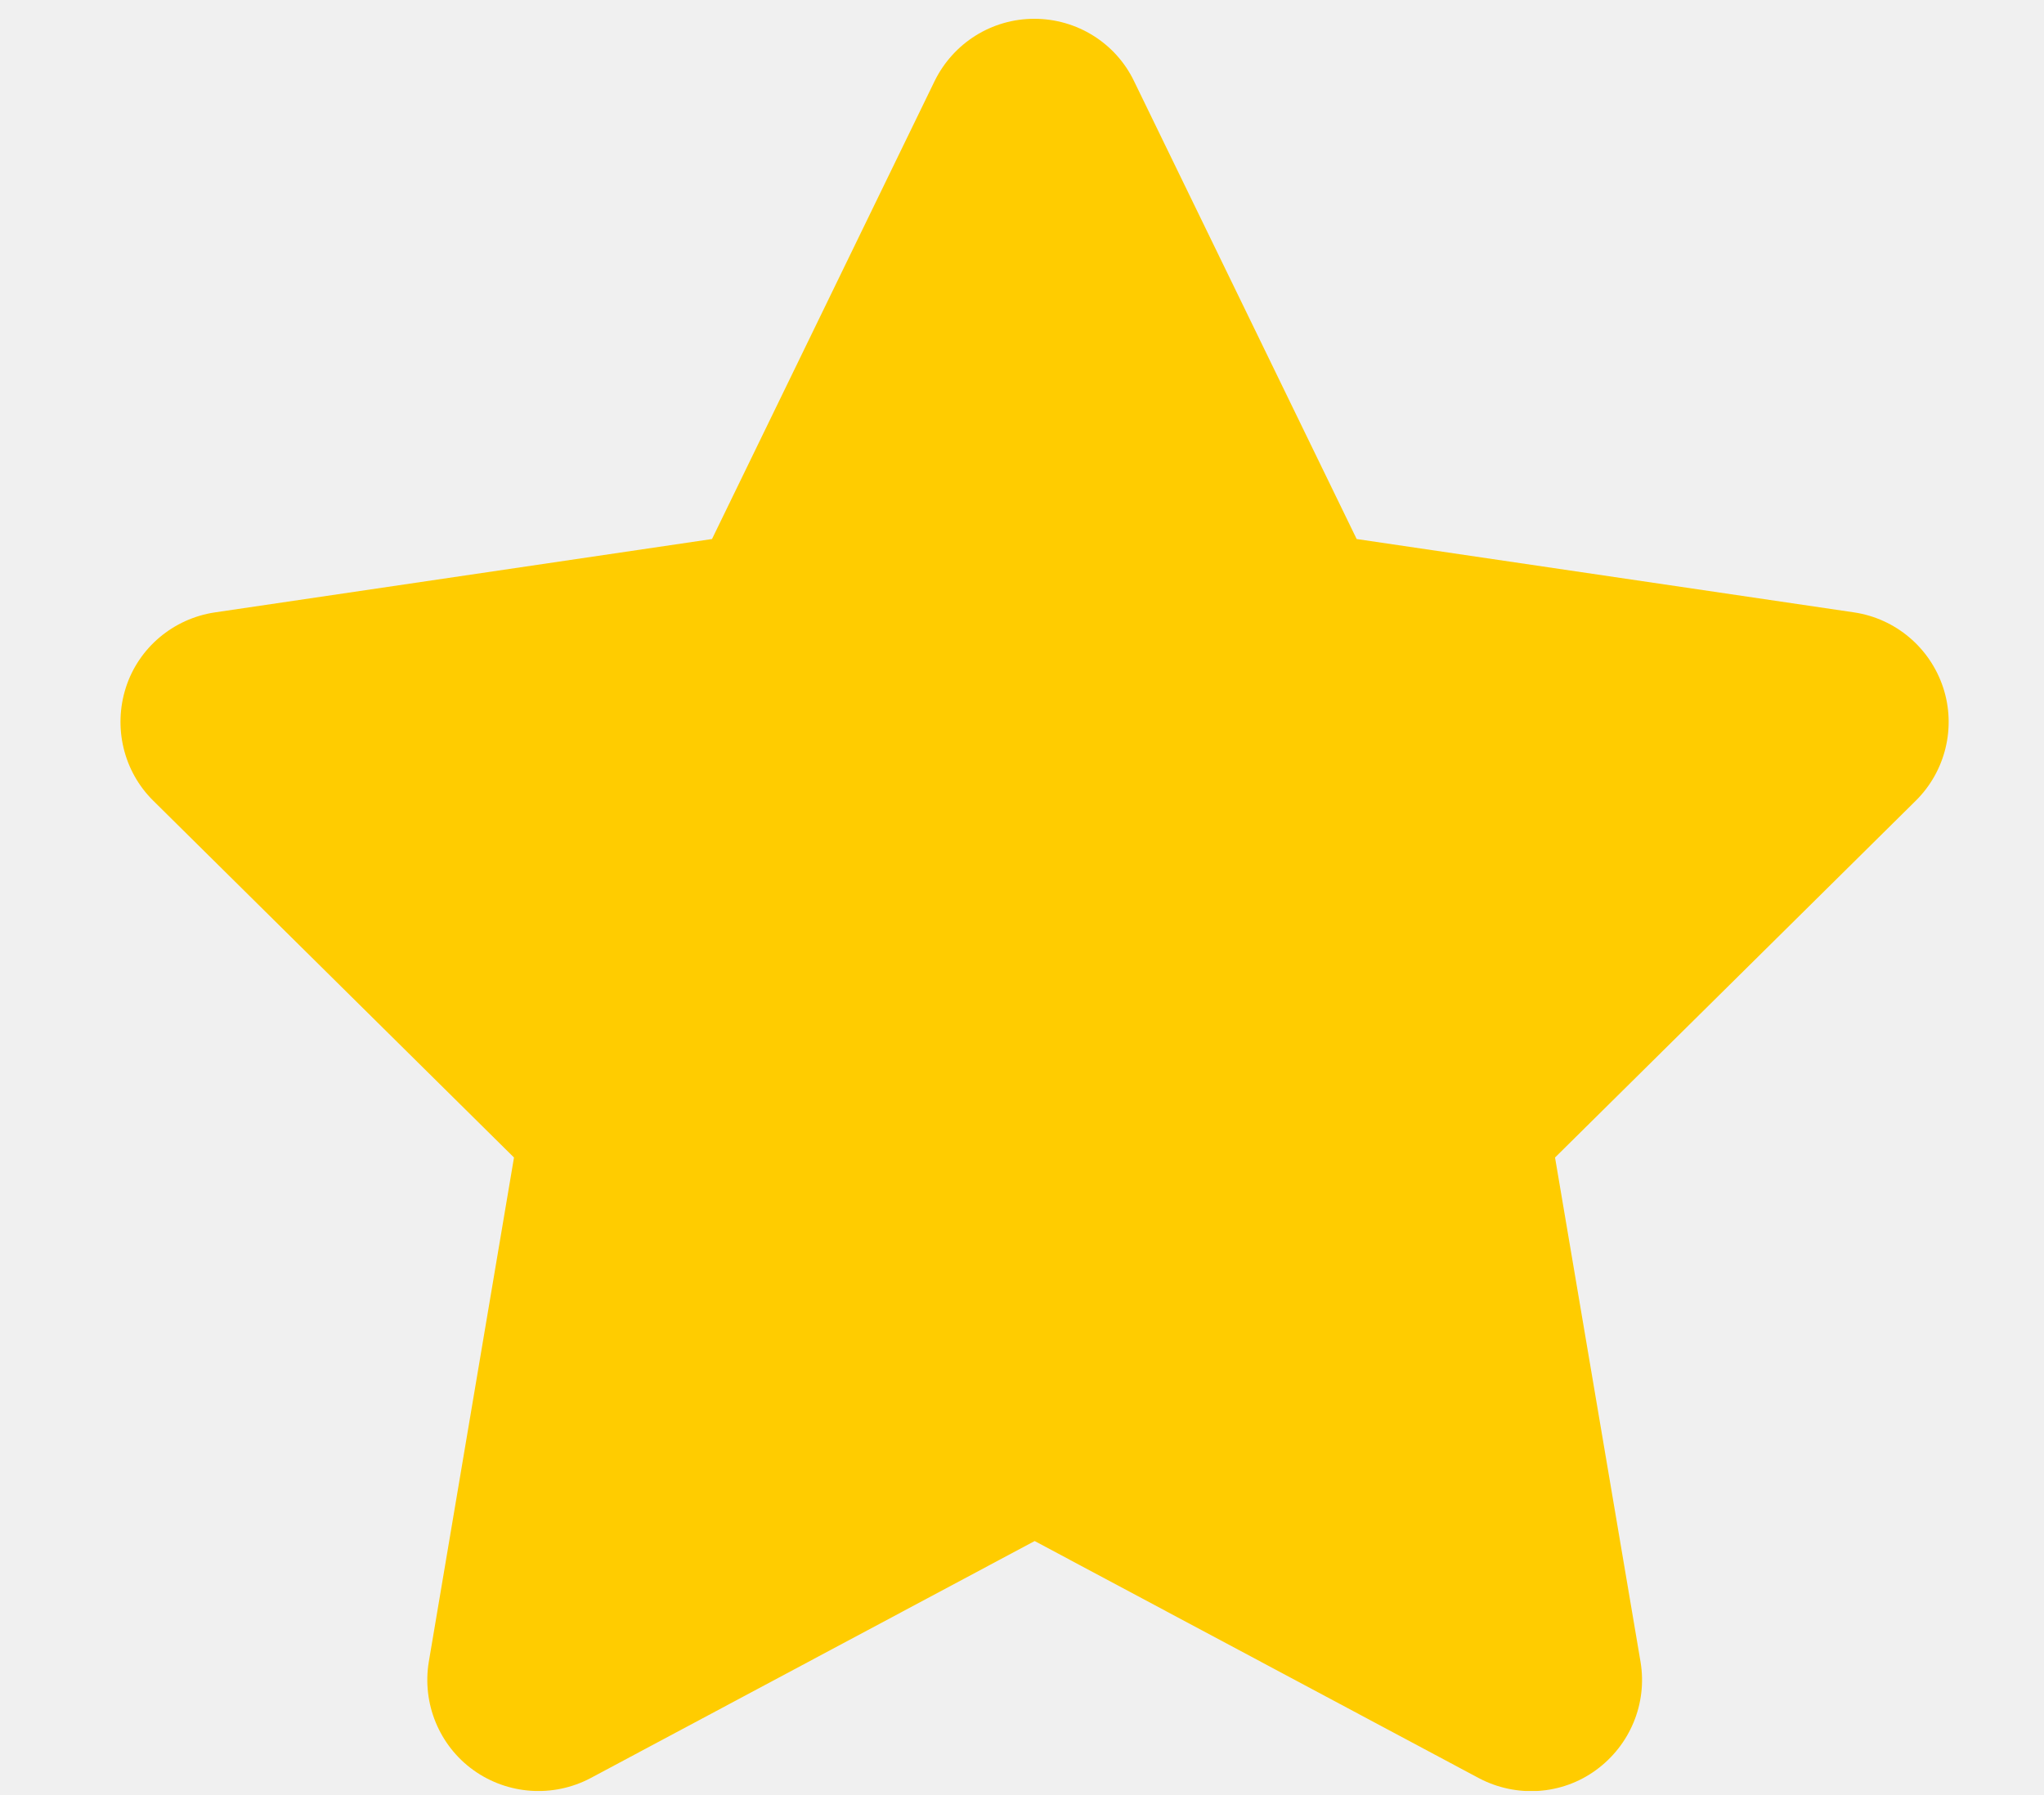
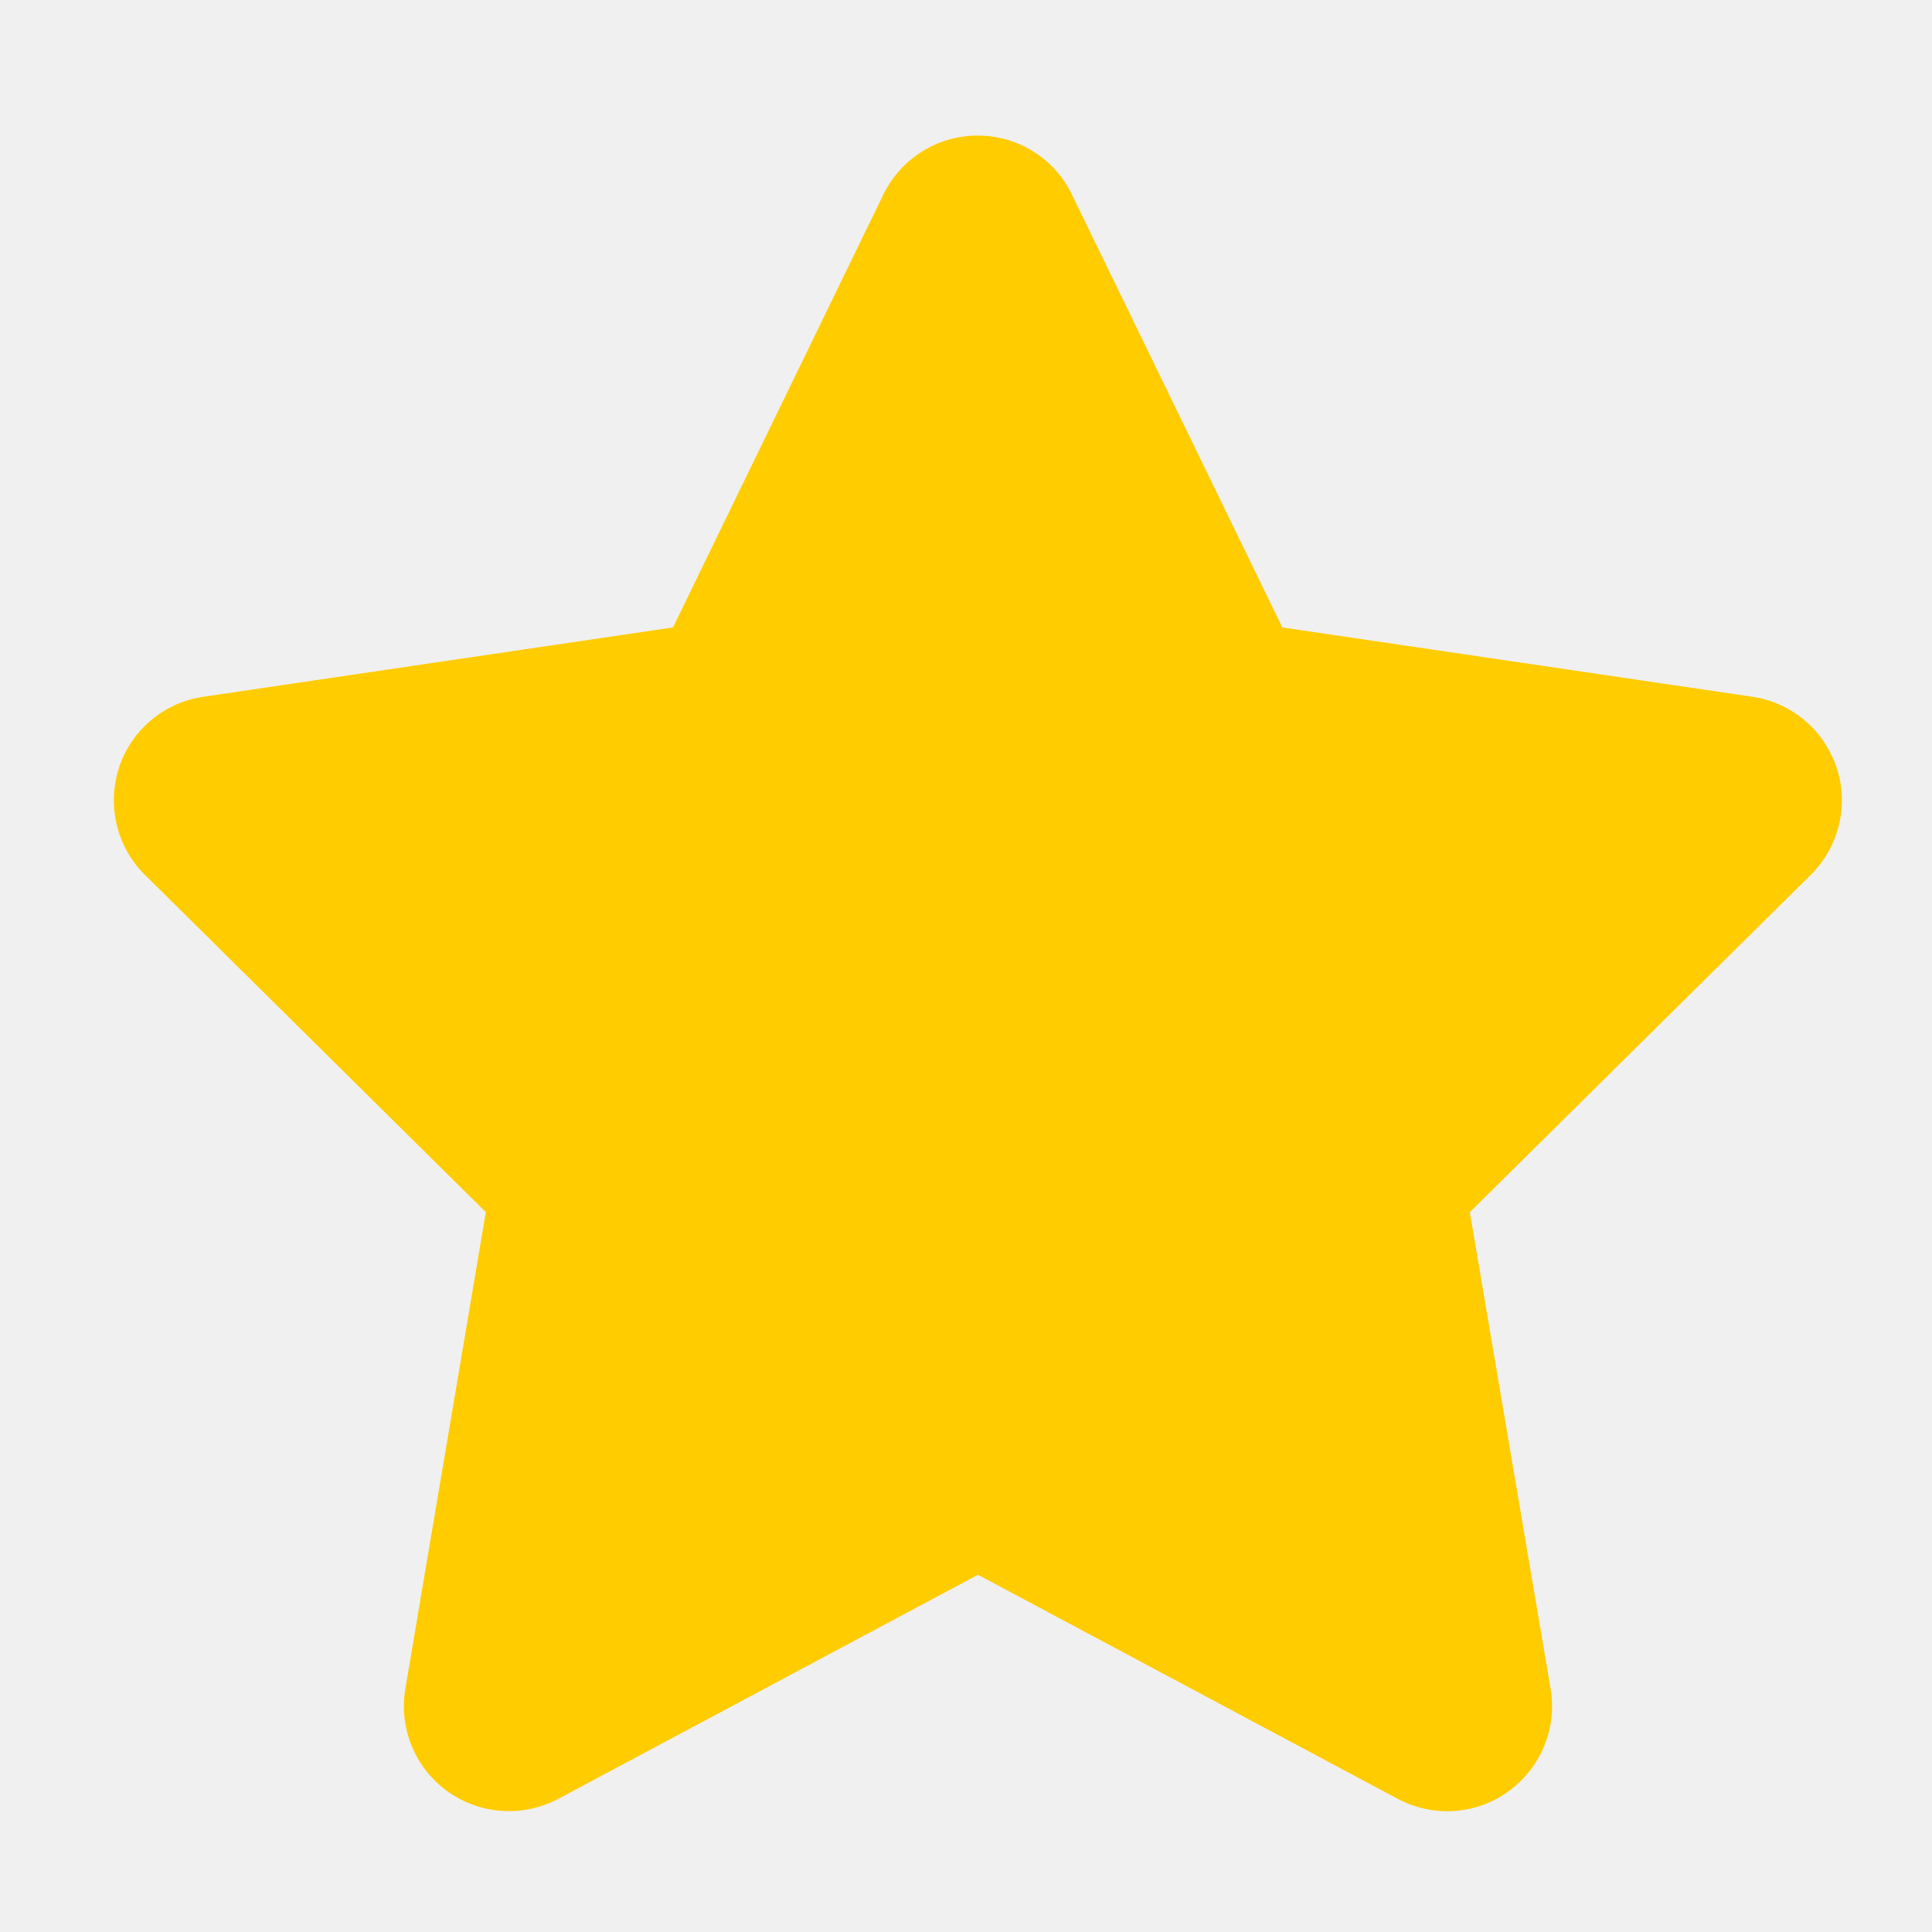
- <svg xmlns="http://www.w3.org/2000/svg" width="41" height="36" viewBox="0 0 41 36" fill="none">
+ <svg xmlns="http://www.w3.org/2000/svg" width="20" height="20" viewBox="0 0 41 36" fill="none">
  <g clip-path="url(#clip0_500_476)">
    <path d="M22.747 1.627C22.379 0.863 21.602 0.377 20.747 0.377C19.893 0.377 19.122 0.863 18.747 1.627L14.282 10.815L4.31 12.287C3.476 12.412 2.782 12.995 2.525 13.794C2.268 14.593 2.476 15.475 3.074 16.065L10.31 23.224L8.601 33.343C8.463 34.176 8.81 35.023 9.497 35.516C10.185 36.009 11.095 36.072 11.845 35.676L20.754 30.919L29.664 35.676C30.414 36.072 31.324 36.016 32.011 35.516C32.699 35.016 33.046 34.176 32.907 33.343L31.192 23.224L38.428 16.065C39.025 15.475 39.24 14.593 38.977 13.794C38.713 12.995 38.025 12.412 37.192 12.287L27.213 10.815L22.747 1.627Z" fill="#FFCC00" />
  </g>
  <defs>
    <clipPath id="clip0_500_476">
      <rect width="40" height="35.556" fill="white" transform="translate(0.740479 0.377319)" />
    </clipPath>
  </defs>
</svg>
